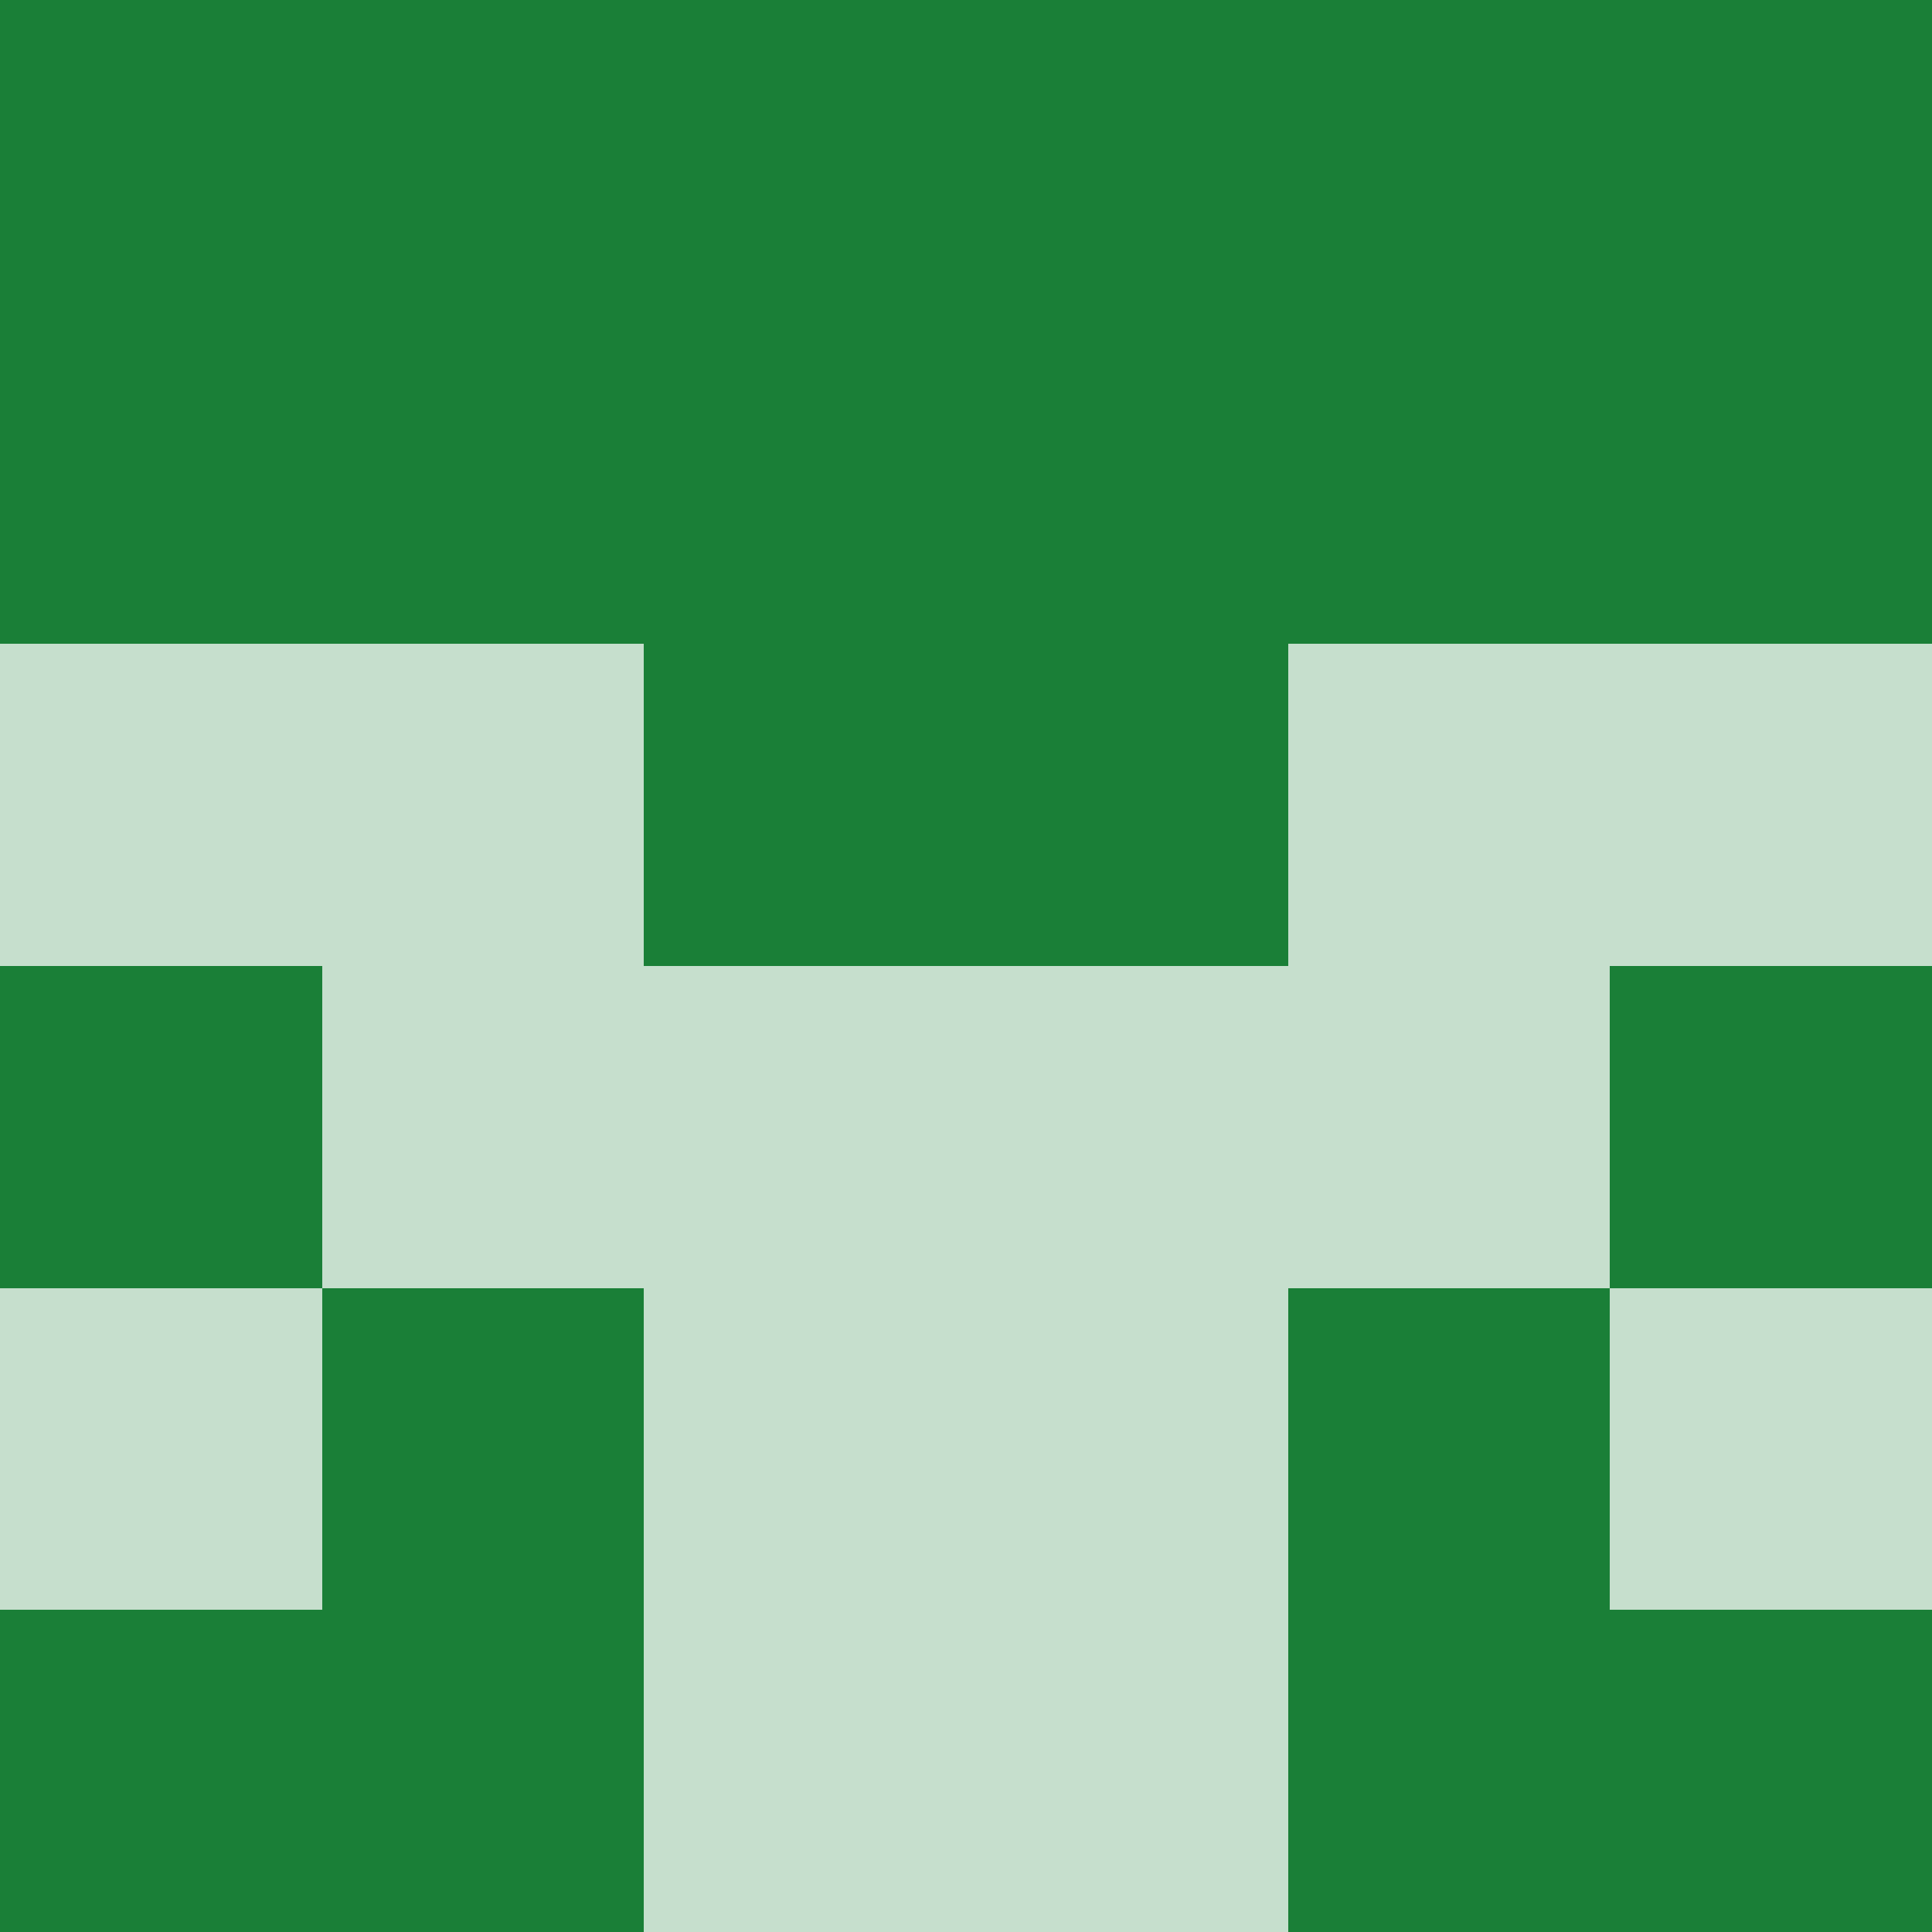
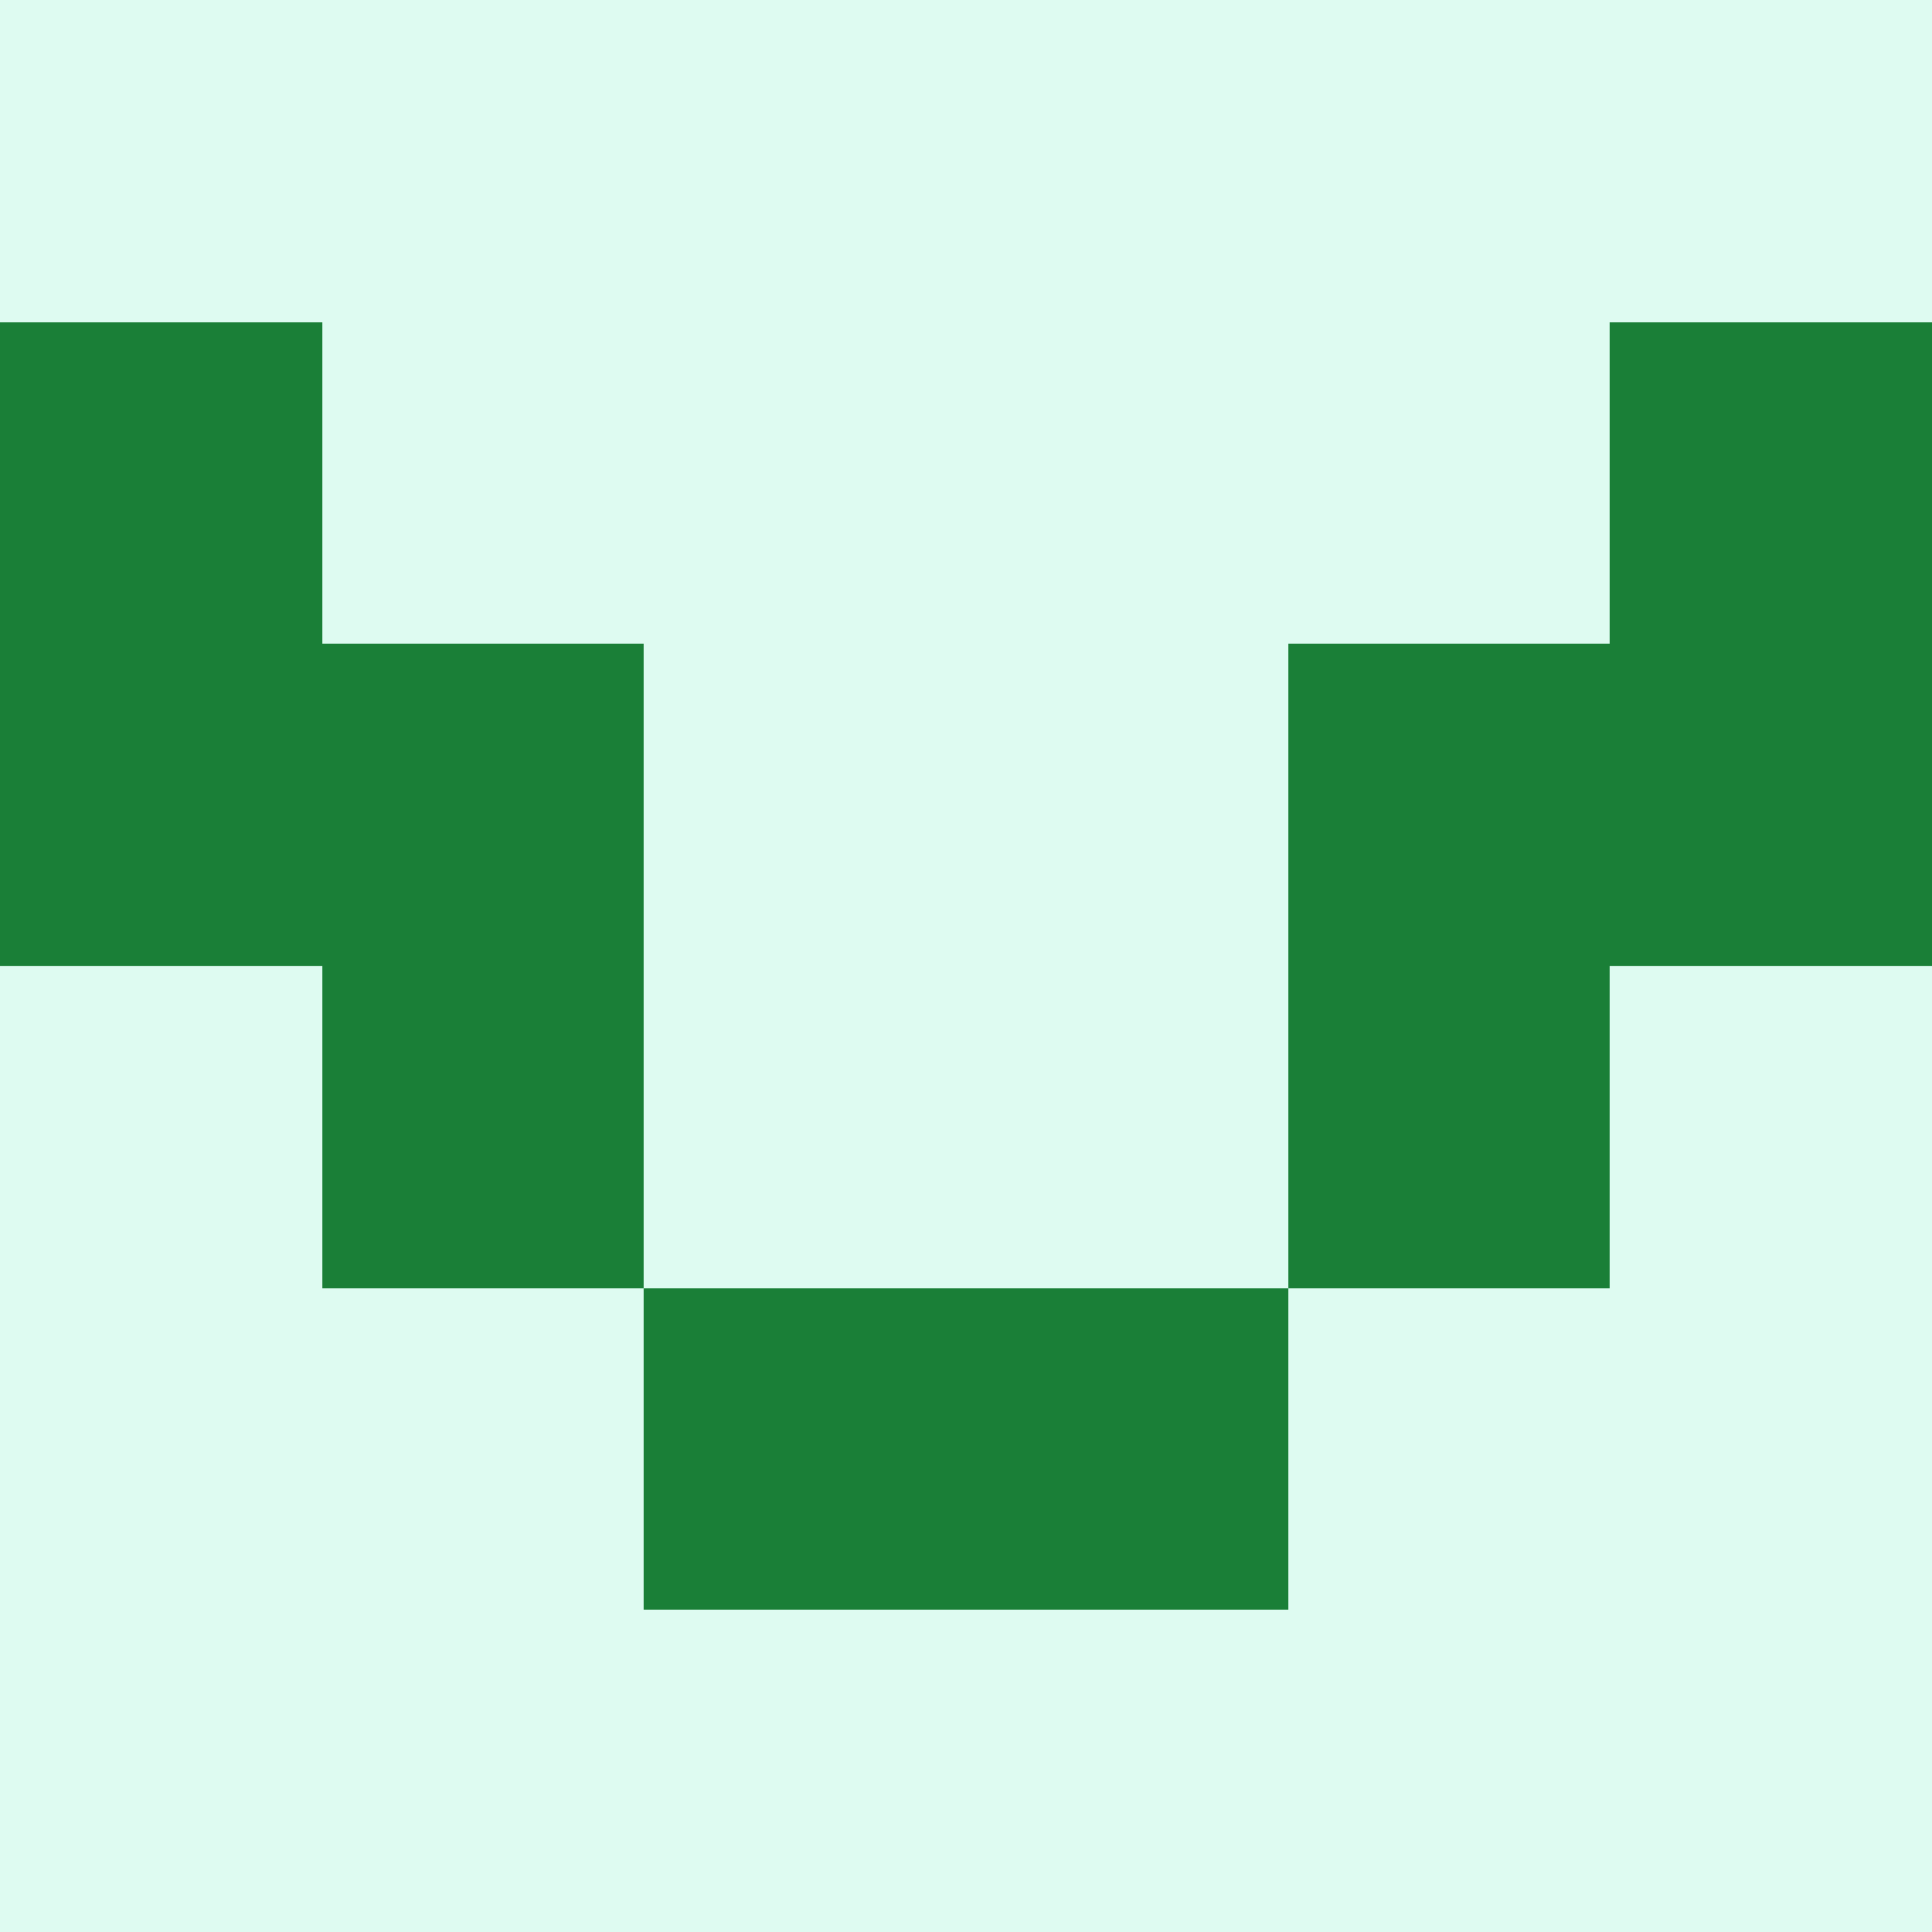
<svg xmlns="http://www.w3.org/2000/svg" viewBox="0 0 48 48" width="192" height="192" shape-rendering="crispEdges">
-   <rect width="48" height="48" fill="#1a7f37" opacity="0.25" />
-   <rect x="0" y="0" width="8" height="8" fill="#1a7f37" />
-   <rect x="40" y="0" width="8" height="8" fill="#1a7f37" />
-   <rect x="8" y="0" width="8" height="8" fill="#1a7f37" />
-   <rect x="32" y="0" width="8" height="8" fill="#1a7f37" />
-   <rect x="16" y="0" width="8" height="8" fill="#1a7f37" />
-   <rect x="24" y="0" width="8" height="8" fill="#1a7f37" />
+   <rect width="48" height="48" fill="#7df0c8" opacity="0.25" />
  <rect x="0" y="8" width="8" height="8" fill="#1a7f37" />
  <rect x="40" y="8" width="8" height="8" fill="#1a7f37" />
-   <rect x="8" y="8" width="8" height="8" fill="#1a7f37" />
-   <rect x="32" y="8" width="8" height="8" fill="#1a7f37" />
-   <rect x="16" y="8" width="8" height="8" fill="#1a7f37" />
-   <rect x="24" y="8" width="8" height="8" fill="#1a7f37" />
-   <rect x="16" y="16" width="8" height="8" fill="#1a7f37" />
-   <rect x="24" y="16" width="8" height="8" fill="#1a7f37" />
-   <rect x="0" y="24" width="8" height="8" fill="#1a7f37" />
-   <rect x="40" y="24" width="8" height="8" fill="#1a7f37" />
-   <rect x="8" y="32" width="8" height="8" fill="#1a7f37" />
-   <rect x="32" y="32" width="8" height="8" fill="#1a7f37" />
-   <rect x="0" y="40" width="8" height="8" fill="#1a7f37" />
-   <rect x="40" y="40" width="8" height="8" fill="#1a7f37" />
-   <rect x="8" y="40" width="8" height="8" fill="#1a7f37" />
-   <rect x="32" y="40" width="8" height="8" fill="#1a7f37" />
+   <rect x="0" y="16" width="8" height="8" fill="#1a7f37" />
+   <rect x="40" y="16" width="8" height="8" fill="#1a7f37" />
+   <rect x="8" y="16" width="8" height="8" fill="#1a7f37" />
+   <rect x="32" y="16" width="8" height="8" fill="#1a7f37" />
+   <rect x="8" y="24" width="8" height="8" fill="#1a7f37" />
+   <rect x="32" y="24" width="8" height="8" fill="#1a7f37" />
+   <rect x="16" y="32" width="8" height="8" fill="#1a7f37" />
+   <rect x="24" y="32" width="8" height="8" fill="#1a7f37" />
</svg>
